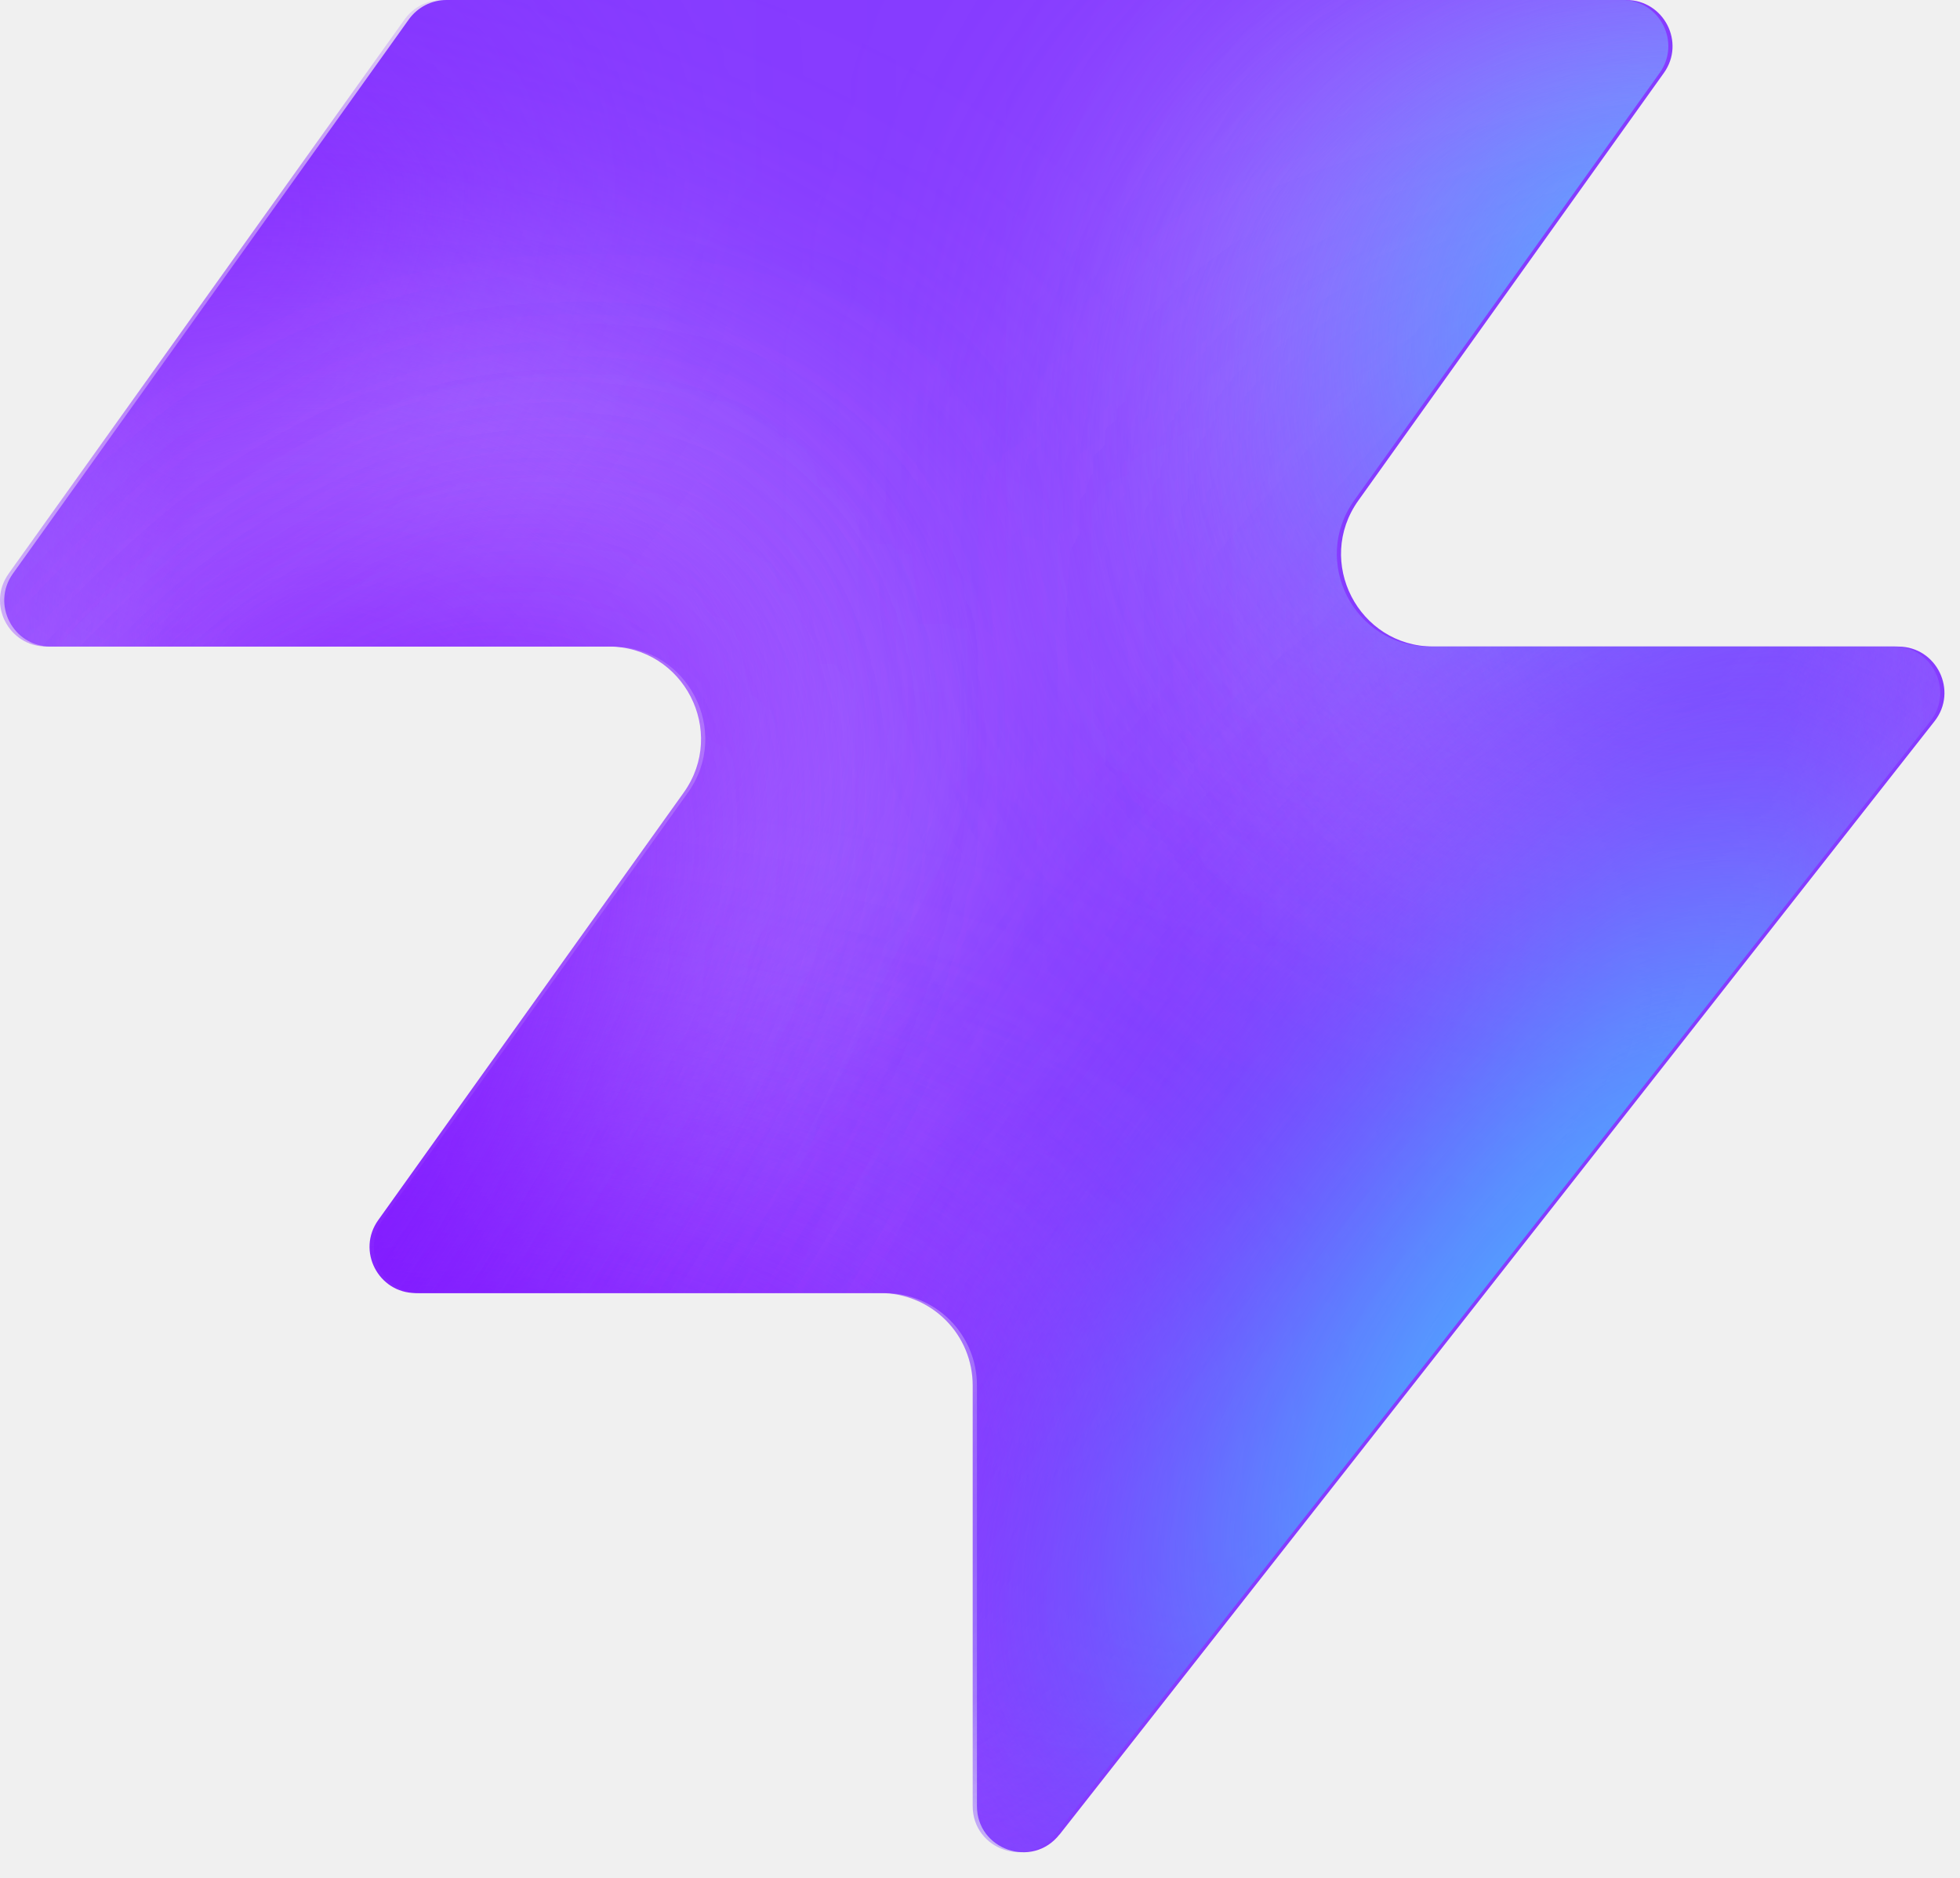
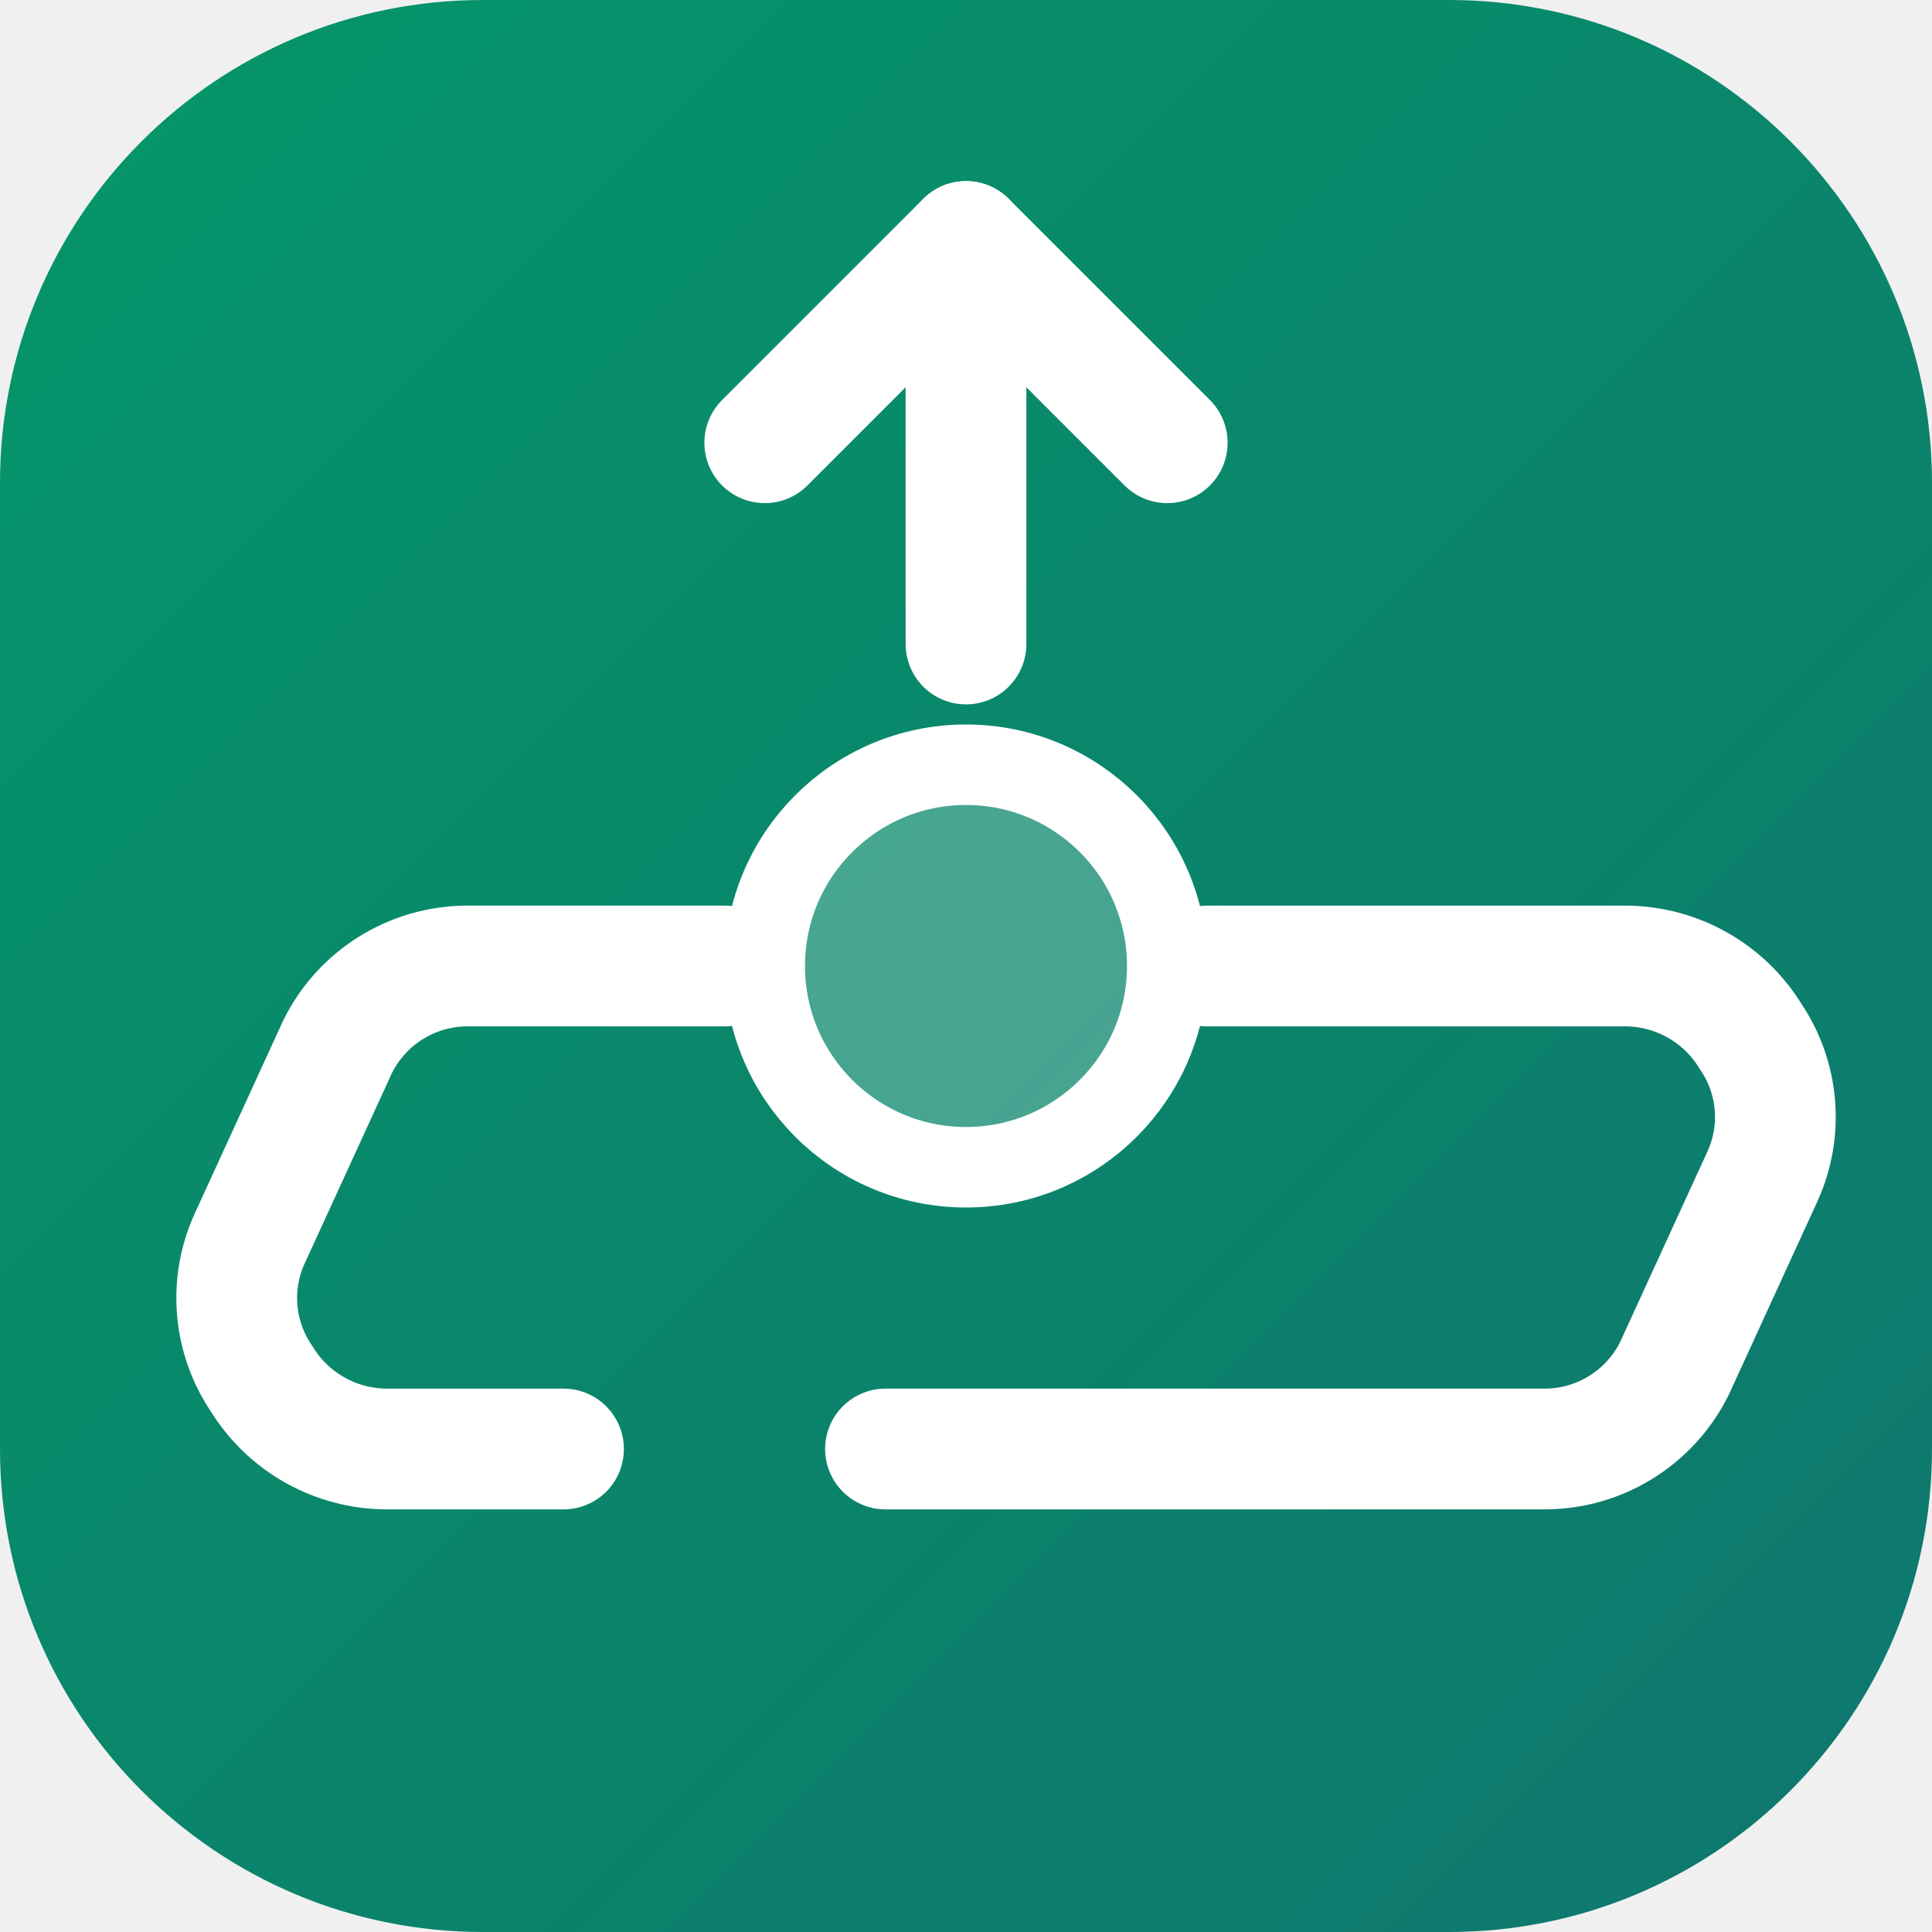
- <svg xmlns="http://www.w3.org/2000/svg" width="48" height="46" fill="none" viewBox="0 0 48 46">
-   <path fill="#863bff" d="M25.946 44.938c-.664.845-2.021.375-2.021-.698V33.937a2.26 2.26 0 0 0-2.262-2.262H10.287c-.92 0-1.456-1.04-.92-1.788l7.48-10.471c1.07-1.497 0-3.578-1.842-3.578H1.237c-.92 0-1.456-1.04-.92-1.788L10.013.474c.214-.297.556-.474.92-.474h28.894c.92 0 1.456 1.04.92 1.788l-7.48 10.471c-1.07 1.498 0 3.579 1.842 3.579h11.377c.943 0 1.473 1.088.89 1.83L25.947 44.94z" style="fill:#863bff;fill:color(display-p3 .525 .23 1);fill-opacity:1" />
-   <mask id="a" width="48" height="46" x="0" y="0" maskUnits="userSpaceOnUse" style="mask-type:alpha">
-     <path fill="#000" d="M25.842 44.938c-.664.844-2.021.375-2.021-.698V33.937a2.26 2.26 0 0 0-2.262-2.262H10.183c-.92 0-1.456-1.04-.92-1.788l7.48-10.471c1.07-1.498 0-3.579-1.842-3.579H1.133c-.92 0-1.456-1.04-.92-1.787L9.91.473c.214-.297.556-.474.92-.474h28.894c.92 0 1.456 1.04.92 1.788l-7.48 10.471c-1.07 1.498 0 3.578 1.842 3.578h11.377c.943 0 1.473 1.088.89 1.832L25.843 44.94z" style="fill:#000;fill-opacity:1" />
-   </mask>
-   <g mask="url(#a)">
-     <g filter="url(#b)">
-       <ellipse cx="5.508" cy="14.704" fill="#ede6ff" rx="5.508" ry="14.704" style="fill:#ede6ff;fill:color(display-p3 .927 .903 1);fill-opacity:1" transform="matrix(.00324 1 1 -.00324 -4.47 31.516)" />
-     </g>
-     <g filter="url(#c)">
-       <ellipse cx="10.399" cy="29.851" fill="#ede6ff" rx="10.399" ry="29.851" style="fill:#ede6ff;fill:color(display-p3 .927 .903 1);fill-opacity:1" transform="matrix(.00324 1 1 -.00324 -39.328 7.883)" />
-     </g>
-     <g filter="url(#d)">
-       <ellipse cx="5.508" cy="30.487" fill="#7e14ff" rx="5.508" ry="30.487" style="fill:#7e14ff;fill:color(display-p3 .492 .077 1);fill-opacity:1" transform="rotate(89.814 -25.913 -14.639)scale(1 -1)" />
-     </g>
-     <g filter="url(#e)">
-       <ellipse cx="5.508" cy="30.599" fill="#7e14ff" rx="5.508" ry="30.599" style="fill:#7e14ff;fill:color(display-p3 .492 .077 1);fill-opacity:1" transform="rotate(89.814 -32.644 -3.334)scale(1 -1)" />
-     </g>
-     <g filter="url(#f)">
-       <ellipse cx="5.508" cy="30.599" fill="#7e14ff" rx="5.508" ry="30.599" style="fill:#7e14ff;fill:color(display-p3 .492 .077 1);fill-opacity:1" transform="matrix(.00324 1 1 -.00324 -34.34 30.47)" />
-     </g>
-     <g filter="url(#g)">
-       <ellipse cx="14.072" cy="22.078" fill="#ede6ff" rx="14.072" ry="22.078" style="fill:#ede6ff;fill:color(display-p3 .927 .903 1);fill-opacity:1" transform="rotate(93.35 24.506 48.493)scale(-1 1)" />
-     </g>
-     <g filter="url(#h)">
-       <ellipse cx="3.47" cy="21.501" fill="#7e14ff" rx="3.47" ry="21.501" style="fill:#7e14ff;fill:color(display-p3 .492 .077 1);fill-opacity:1" transform="rotate(89.009 28.708 47.59)scale(-1 1)" />
-     </g>
-     <g filter="url(#i)">
-       <ellipse cx="3.47" cy="21.501" fill="#7e14ff" rx="3.47" ry="21.501" style="fill:#7e14ff;fill:color(display-p3 .492 .077 1);fill-opacity:1" transform="rotate(89.009 28.708 47.59)scale(-1 1)" />
-     </g>
-     <g filter="url(#j)">
-       <ellipse cx=".387" cy="8.972" fill="#7e14ff" rx="4.407" ry="29.108" style="fill:#7e14ff;fill:color(display-p3 .492 .077 1);fill-opacity:1" transform="rotate(39.51 .387 8.972)" />
-     </g>
-     <g filter="url(#k)">
-       <ellipse cx="47.523" cy="-6.092" fill="#7e14ff" rx="4.407" ry="29.108" style="fill:#7e14ff;fill:color(display-p3 .492 .077 1);fill-opacity:1" transform="rotate(37.892 47.523 -6.092)" />
-     </g>
-     <g filter="url(#l)">
-       <ellipse cx="41.412" cy="6.333" fill="#47bfff" rx="5.971" ry="9.665" style="fill:#47bfff;fill:color(display-p3 .28 .748 1);fill-opacity:1" transform="rotate(37.892 41.412 6.333)" />
-     </g>
-     <g filter="url(#m)">
-       <ellipse cx="-1.879" cy="38.332" fill="#7e14ff" rx="4.407" ry="29.108" style="fill:#7e14ff;fill:color(display-p3 .492 .077 1);fill-opacity:1" transform="rotate(37.892 -1.88 38.332)" />
-     </g>
-     <g filter="url(#n)">
-       <ellipse cx="-1.879" cy="38.332" fill="#7e14ff" rx="4.407" ry="29.108" style="fill:#7e14ff;fill:color(display-p3 .492 .077 1);fill-opacity:1" transform="rotate(37.892 -1.88 38.332)" />
-     </g>
-     <g filter="url(#o)">
-       <ellipse cx="35.651" cy="29.907" fill="#7e14ff" rx="4.407" ry="29.108" style="fill:#7e14ff;fill:color(display-p3 .492 .077 1);fill-opacity:1" transform="rotate(37.892 35.651 29.907)" />
-     </g>
-     <g filter="url(#p)">
-       <ellipse cx="38.418" cy="32.4" fill="#47bfff" rx="5.971" ry="15.297" style="fill:#47bfff;fill:color(display-p3 .28 .748 1);fill-opacity:1" transform="rotate(37.892 38.418 32.4)" />
-     </g>
-   </g>
+ <svg xmlns="http://www.w3.org/2000/svg" viewBox="0 0 48 48" fill="none">
+   <rect width="48" height="48" rx="12" fill="url(#brandGrad)" />
+   <path d="M14 36h-4.37a3.66 3.66 0 0 1-3.14-1.76 3.56 3.56 0 0 1-.3-3.44l2.2-4.8a3.6 3.6 0 0 1 3.2-2H18" stroke="#ffffff" stroke-width="3" stroke-linecap="round" stroke-linejoin="round" />
+   <path d="M22 36h16.4a3.6 3.6 0 0 0 3.2-2l2.2-4.8a3.56 3.56 0 0 0-.3-3.44 3.66 3.66 0 0 0-3.14-1.76H30" stroke="#ffffff" stroke-width="3" stroke-linecap="round" stroke-linejoin="round" />
+   <path d="M24 6v10" stroke="#ffffff" stroke-width="3" stroke-linecap="round" />
+   <path d="M19 11l5-5 5 5" stroke="#ffffff" stroke-width="3" stroke-linecap="round" stroke-linejoin="round" />
+   <circle cx="24" cy="24" r="5" fill="#ffffff" fill-opacity="0.25" stroke="#ffffff" stroke-width="2" />
  <defs>
-     <filter id="b" width="60.045" height="41.654" x="-19.77" y="16.149" color-interpolation-filters="sRGB" filterUnits="userSpaceOnUse">
-       <feFlood flood-opacity="0" result="BackgroundImageFix" />
-       <feBlend in="SourceGraphic" in2="BackgroundImageFix" result="shape" />
-       <feGaussianBlur result="effect1_foregroundBlur_2002_17158" stdDeviation="7.659" />
-     </filter>
-     <filter id="c" width="90.34" height="51.437" x="-54.613" y="-7.533" color-interpolation-filters="sRGB" filterUnits="userSpaceOnUse">
-       <feFlood flood-opacity="0" result="BackgroundImageFix" />
-       <feBlend in="SourceGraphic" in2="BackgroundImageFix" result="shape" />
-       <feGaussianBlur result="effect1_foregroundBlur_2002_17158" stdDeviation="7.659" />
-     </filter>
-     <filter id="d" width="79.355" height="29.4" x="-49.64" y="2.03" color-interpolation-filters="sRGB" filterUnits="userSpaceOnUse">
-       <feFlood flood-opacity="0" result="BackgroundImageFix" />
-       <feBlend in="SourceGraphic" in2="BackgroundImageFix" result="shape" />
-       <feGaussianBlur result="effect1_foregroundBlur_2002_17158" stdDeviation="4.596" />
-     </filter>
-     <filter id="e" width="79.579" height="29.4" x="-45.045" y="20.029" color-interpolation-filters="sRGB" filterUnits="userSpaceOnUse">
-       <feFlood flood-opacity="0" result="BackgroundImageFix" />
-       <feBlend in="SourceGraphic" in2="BackgroundImageFix" result="shape" />
-       <feGaussianBlur result="effect1_foregroundBlur_2002_17158" stdDeviation="4.596" />
-     </filter>
-     <filter id="f" width="79.579" height="29.4" x="-43.513" y="21.178" color-interpolation-filters="sRGB" filterUnits="userSpaceOnUse">
-       <feFlood flood-opacity="0" result="BackgroundImageFix" />
-       <feBlend in="SourceGraphic" in2="BackgroundImageFix" result="shape" />
-       <feGaussianBlur result="effect1_foregroundBlur_2002_17158" stdDeviation="4.596" />
-     </filter>
-     <filter id="g" width="74.749" height="58.852" x="15.756" y="-17.901" color-interpolation-filters="sRGB" filterUnits="userSpaceOnUse">
-       <feFlood flood-opacity="0" result="BackgroundImageFix" />
-       <feBlend in="SourceGraphic" in2="BackgroundImageFix" result="shape" />
-       <feGaussianBlur result="effect1_foregroundBlur_2002_17158" stdDeviation="7.659" />
-     </filter>
-     <filter id="h" width="61.377" height="25.362" x="23.548" y="2.284" color-interpolation-filters="sRGB" filterUnits="userSpaceOnUse">
-       <feFlood flood-opacity="0" result="BackgroundImageFix" />
-       <feBlend in="SourceGraphic" in2="BackgroundImageFix" result="shape" />
-       <feGaussianBlur result="effect1_foregroundBlur_2002_17158" stdDeviation="4.596" />
-     </filter>
-     <filter id="i" width="61.377" height="25.362" x="23.548" y="2.284" color-interpolation-filters="sRGB" filterUnits="userSpaceOnUse">
-       <feFlood flood-opacity="0" result="BackgroundImageFix" />
-       <feBlend in="SourceGraphic" in2="BackgroundImageFix" result="shape" />
-       <feGaussianBlur result="effect1_foregroundBlur_2002_17158" stdDeviation="4.596" />
-     </filter>
-     <filter id="j" width="56.045" height="63.649" x="-27.636" y="-22.853" color-interpolation-filters="sRGB" filterUnits="userSpaceOnUse">
-       <feFlood flood-opacity="0" result="BackgroundImageFix" />
-       <feBlend in="SourceGraphic" in2="BackgroundImageFix" result="shape" />
-       <feGaussianBlur result="effect1_foregroundBlur_2002_17158" stdDeviation="4.596" />
-     </filter>
-     <filter id="k" width="54.814" height="64.646" x="20.116" y="-38.415" color-interpolation-filters="sRGB" filterUnits="userSpaceOnUse">
-       <feFlood flood-opacity="0" result="BackgroundImageFix" />
-       <feBlend in="SourceGraphic" in2="BackgroundImageFix" result="shape" />
-       <feGaussianBlur result="effect1_foregroundBlur_2002_17158" stdDeviation="4.596" />
-     </filter>
-     <filter id="l" width="33.541" height="35.313" x="24.641" y="-11.323" color-interpolation-filters="sRGB" filterUnits="userSpaceOnUse">
-       <feFlood flood-opacity="0" result="BackgroundImageFix" />
-       <feBlend in="SourceGraphic" in2="BackgroundImageFix" result="shape" />
-       <feGaussianBlur result="effect1_foregroundBlur_2002_17158" stdDeviation="4.596" />
-     </filter>
-     <filter id="m" width="54.814" height="64.646" x="-29.286" y="6.009" color-interpolation-filters="sRGB" filterUnits="userSpaceOnUse">
-       <feFlood flood-opacity="0" result="BackgroundImageFix" />
-       <feBlend in="SourceGraphic" in2="BackgroundImageFix" result="shape" />
-       <feGaussianBlur result="effect1_foregroundBlur_2002_17158" stdDeviation="4.596" />
-     </filter>
-     <filter id="n" width="54.814" height="64.646" x="-29.286" y="6.009" color-interpolation-filters="sRGB" filterUnits="userSpaceOnUse">
-       <feFlood flood-opacity="0" result="BackgroundImageFix" />
-       <feBlend in="SourceGraphic" in2="BackgroundImageFix" result="shape" />
-       <feGaussianBlur result="effect1_foregroundBlur_2002_17158" stdDeviation="4.596" />
-     </filter>
-     <filter id="o" width="54.814" height="64.646" x="8.244" y="-2.416" color-interpolation-filters="sRGB" filterUnits="userSpaceOnUse">
-       <feFlood flood-opacity="0" result="BackgroundImageFix" />
-       <feBlend in="SourceGraphic" in2="BackgroundImageFix" result="shape" />
-       <feGaussianBlur result="effect1_foregroundBlur_2002_17158" stdDeviation="4.596" />
-     </filter>
-     <filter id="p" width="39.409" height="43.623" x="18.713" y="10.588" color-interpolation-filters="sRGB" filterUnits="userSpaceOnUse">
-       <feFlood flood-opacity="0" result="BackgroundImageFix" />
-       <feBlend in="SourceGraphic" in2="BackgroundImageFix" result="shape" />
-       <feGaussianBlur result="effect1_foregroundBlur_2002_17158" stdDeviation="4.596" />
-     </filter>
+     <linearGradient id="brandGrad" x1="0" y1="0" x2="48" y2="48" gradientUnits="userSpaceOnUse">
+       <stop stop-color="#059669" />
+       <stop offset="1" stop-color="#0f766e" />
+     </linearGradient>
  </defs>
</svg>
